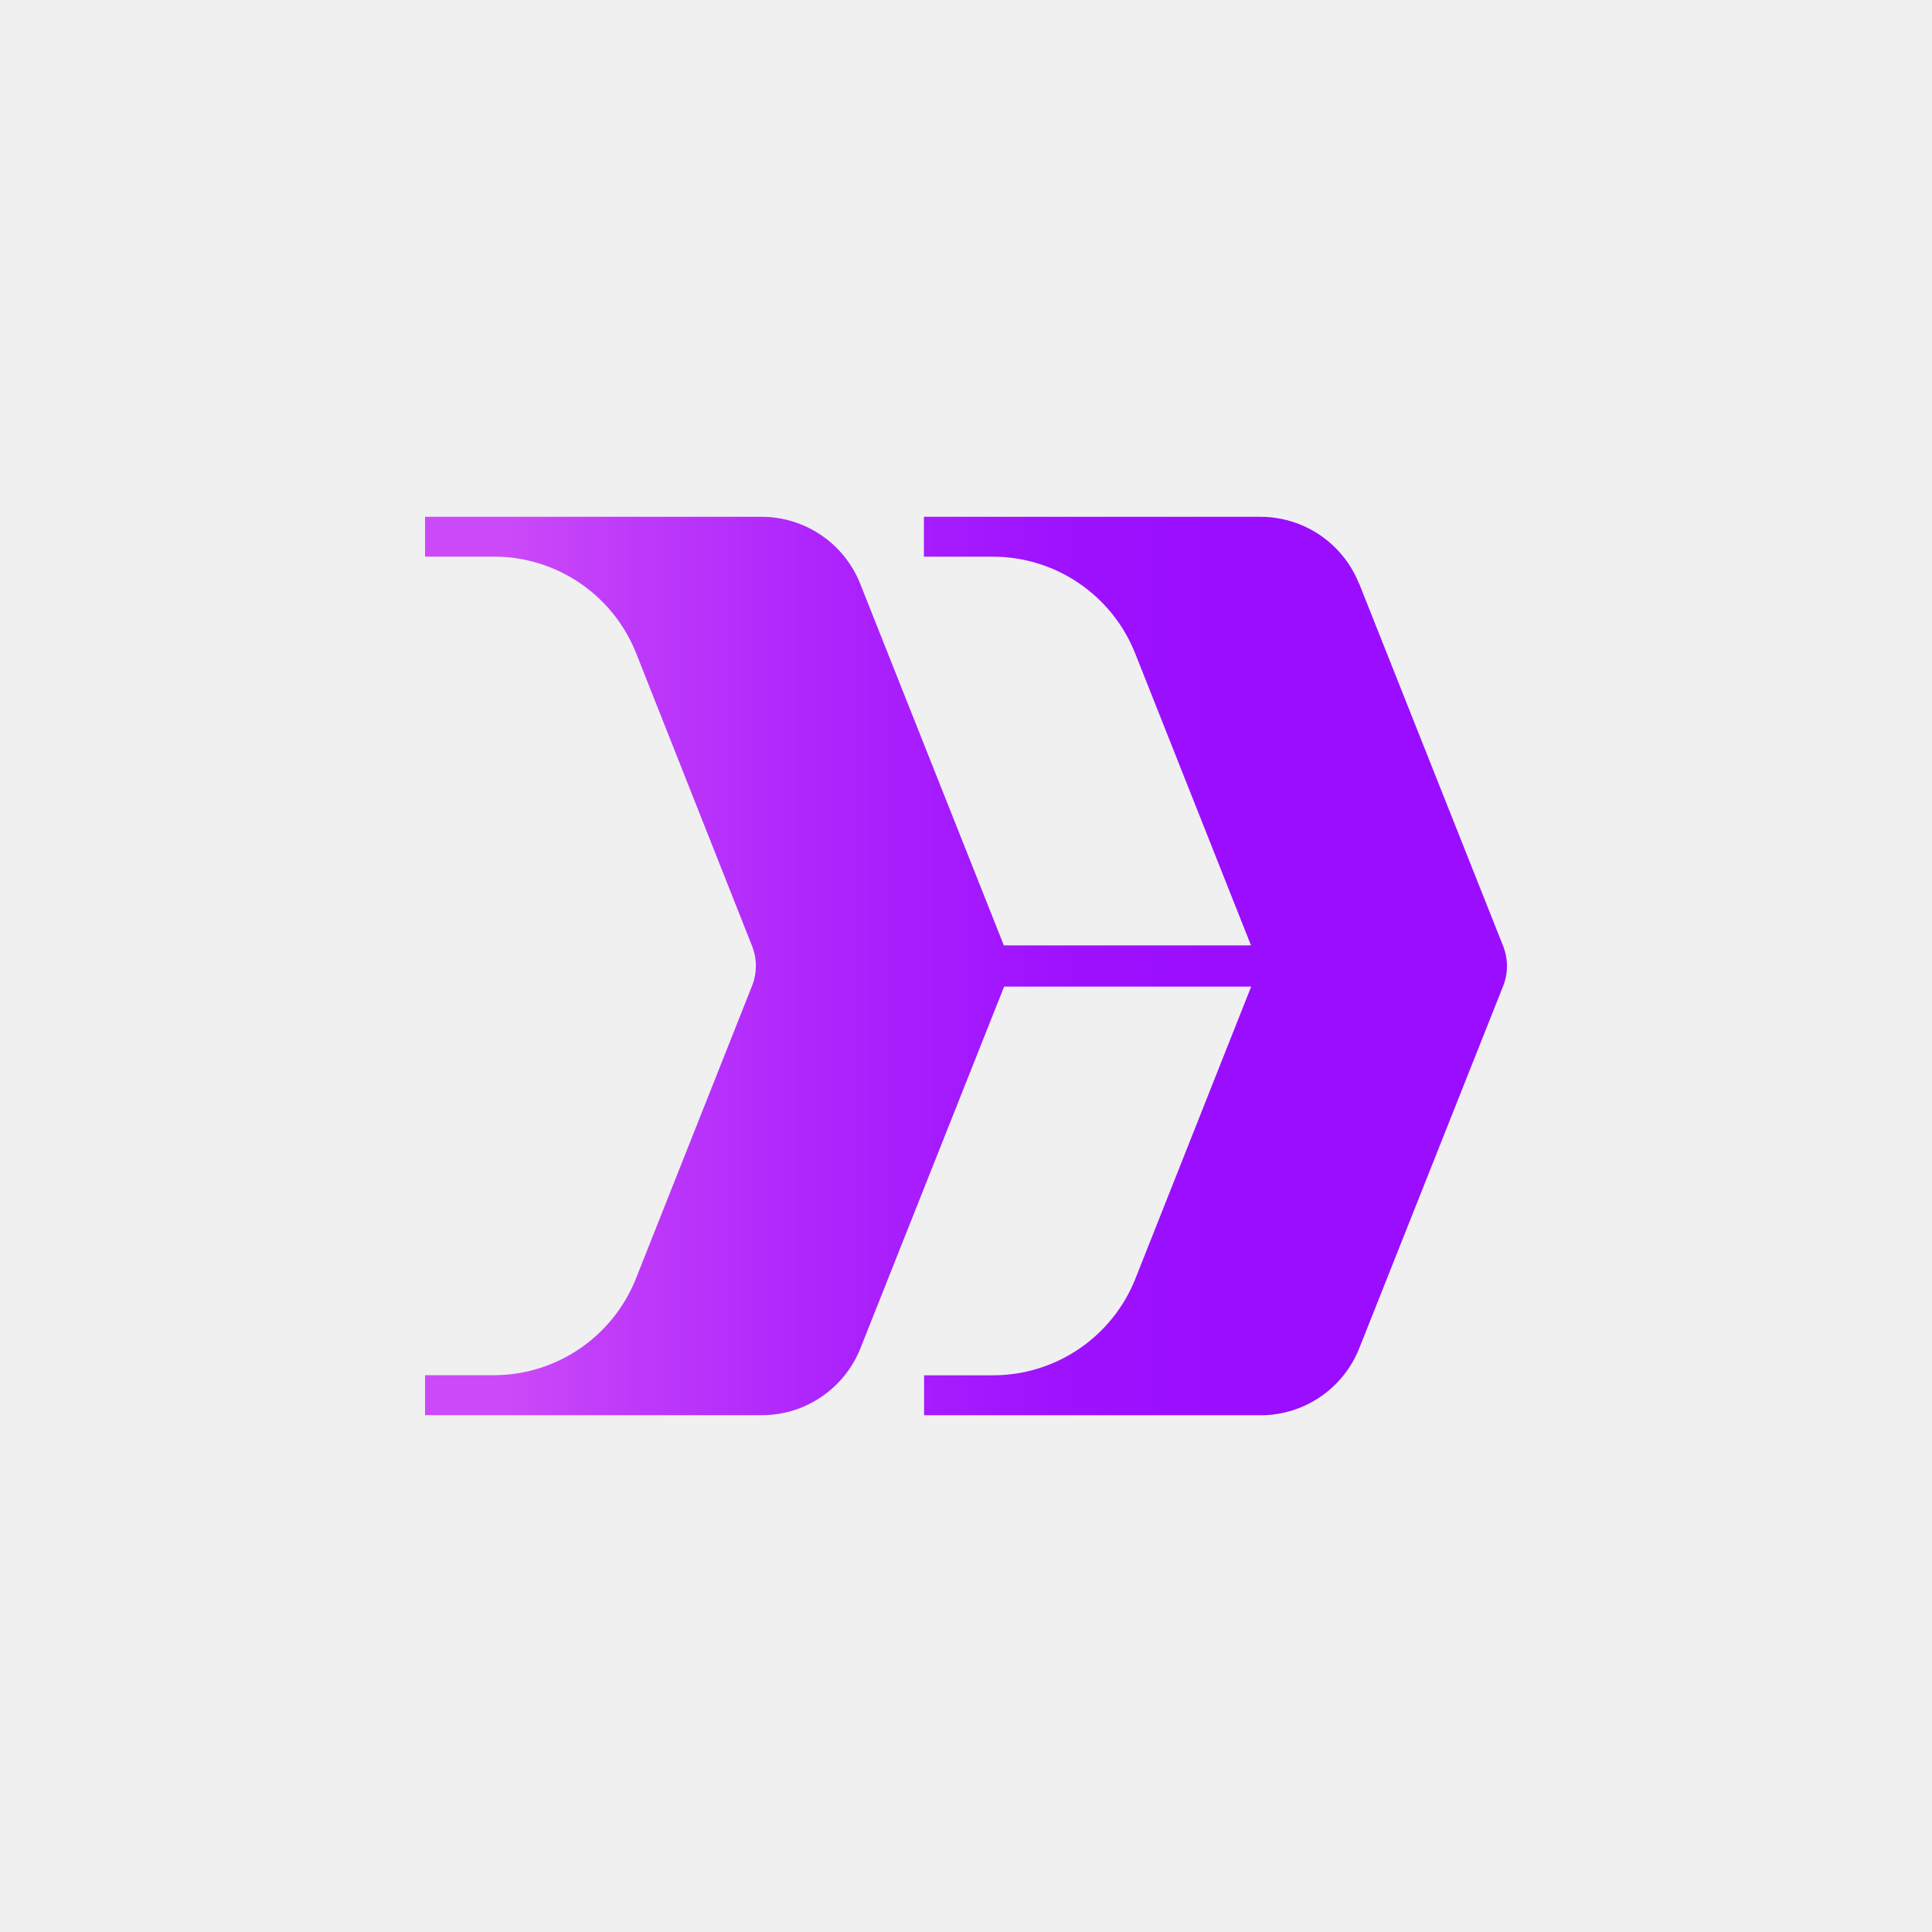
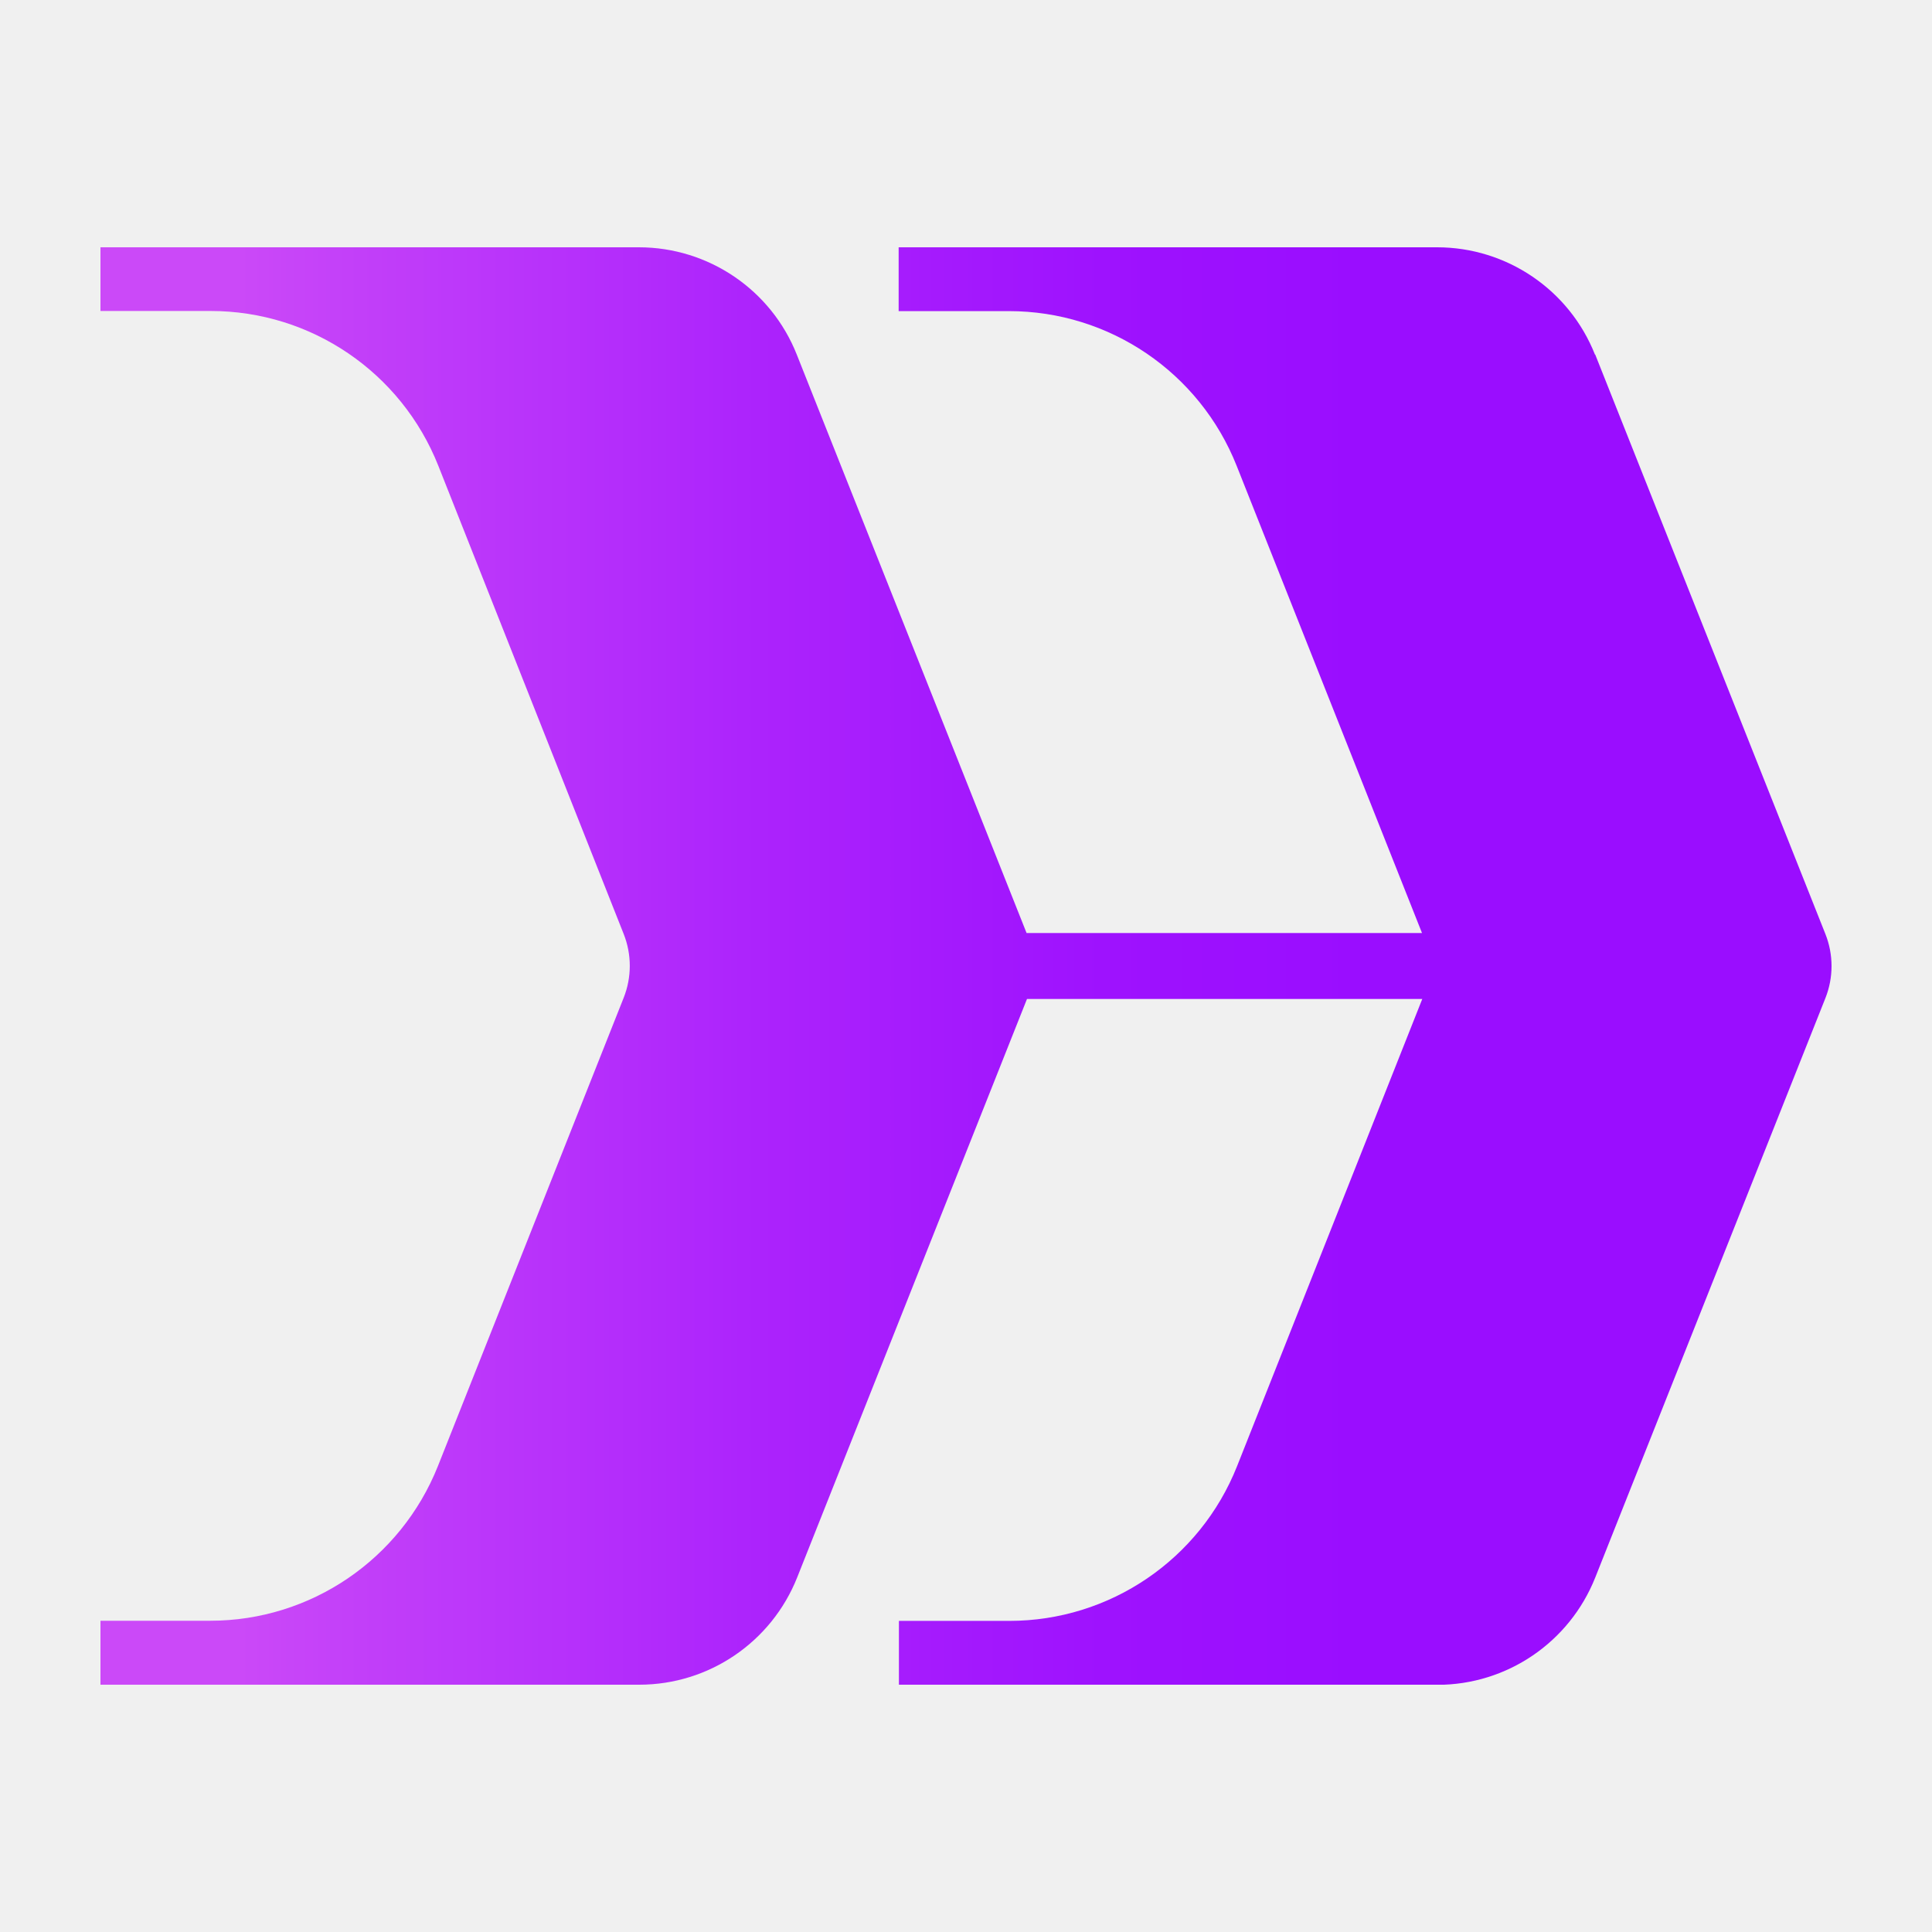
<svg xmlns="http://www.w3.org/2000/svg" width="1000" height="1000" viewBox="0 0 1000 1000" fill="none">
-   <g clip-path="url(#clip0_7_5538)" transform="translate(220 267.5)">
+   <g clip-path="url(#clip0_7_5538)" transform="translate(52 128) scale(1.6)">
    <path d="M483.555 34.702L558.025 222.177C560.658 228.81 560.658 236.234 558.025 242.867L483.555 430.342C475.217 451.295 454.986 465.044 432.474 465.044H258.3V444.355H294.021C326.495 444.355 355.721 424.5 367.702 394.279L427.603 243.174H299.726L225.387 430.298C217.049 451.251 196.818 465 174.306 465H0V444.311H35.502C67.976 444.311 97.159 424.456 109.183 394.235L169.259 242.779C171.892 236.146 171.892 228.766 169.259 222.133L109.314 70.721C97.334 40.456 68.151 20.601 35.634 20.601H0V0H174.174C196.687 0 216.961 13.749 225.255 34.702L299.594 221.826H427.515L367.57 70.721C355.59 40.5 326.407 20.645 293.889 20.645H258.212V0H432.386C454.899 0 475.173 13.749 483.467 34.702H483.555Z" fill="url(#paint0_linear_7_5538)" />
  </g>
  <defs>
    <linearGradient id="paint0_linear_7_5538" x1="560" y1="232.5" x2="0" y2="232.5" gradientUnits="userSpaceOnUse">
      <stop offset="0.27" stop-color="#9A0DFF" />
      <stop offset="0.42" stop-color="#9E12FE" />
      <stop offset="0.62" stop-color="#AC23FC" />
      <stop offset="0.85" stop-color="#C23FF9" />
      <stop offset="0.92" stop-color="#CB49F8" />
    </linearGradient>
    <clipPath id="clip0_7_5538">
      <rect width="560" height="465" fill="white" />
    </clipPath>
  </defs>
</svg>
